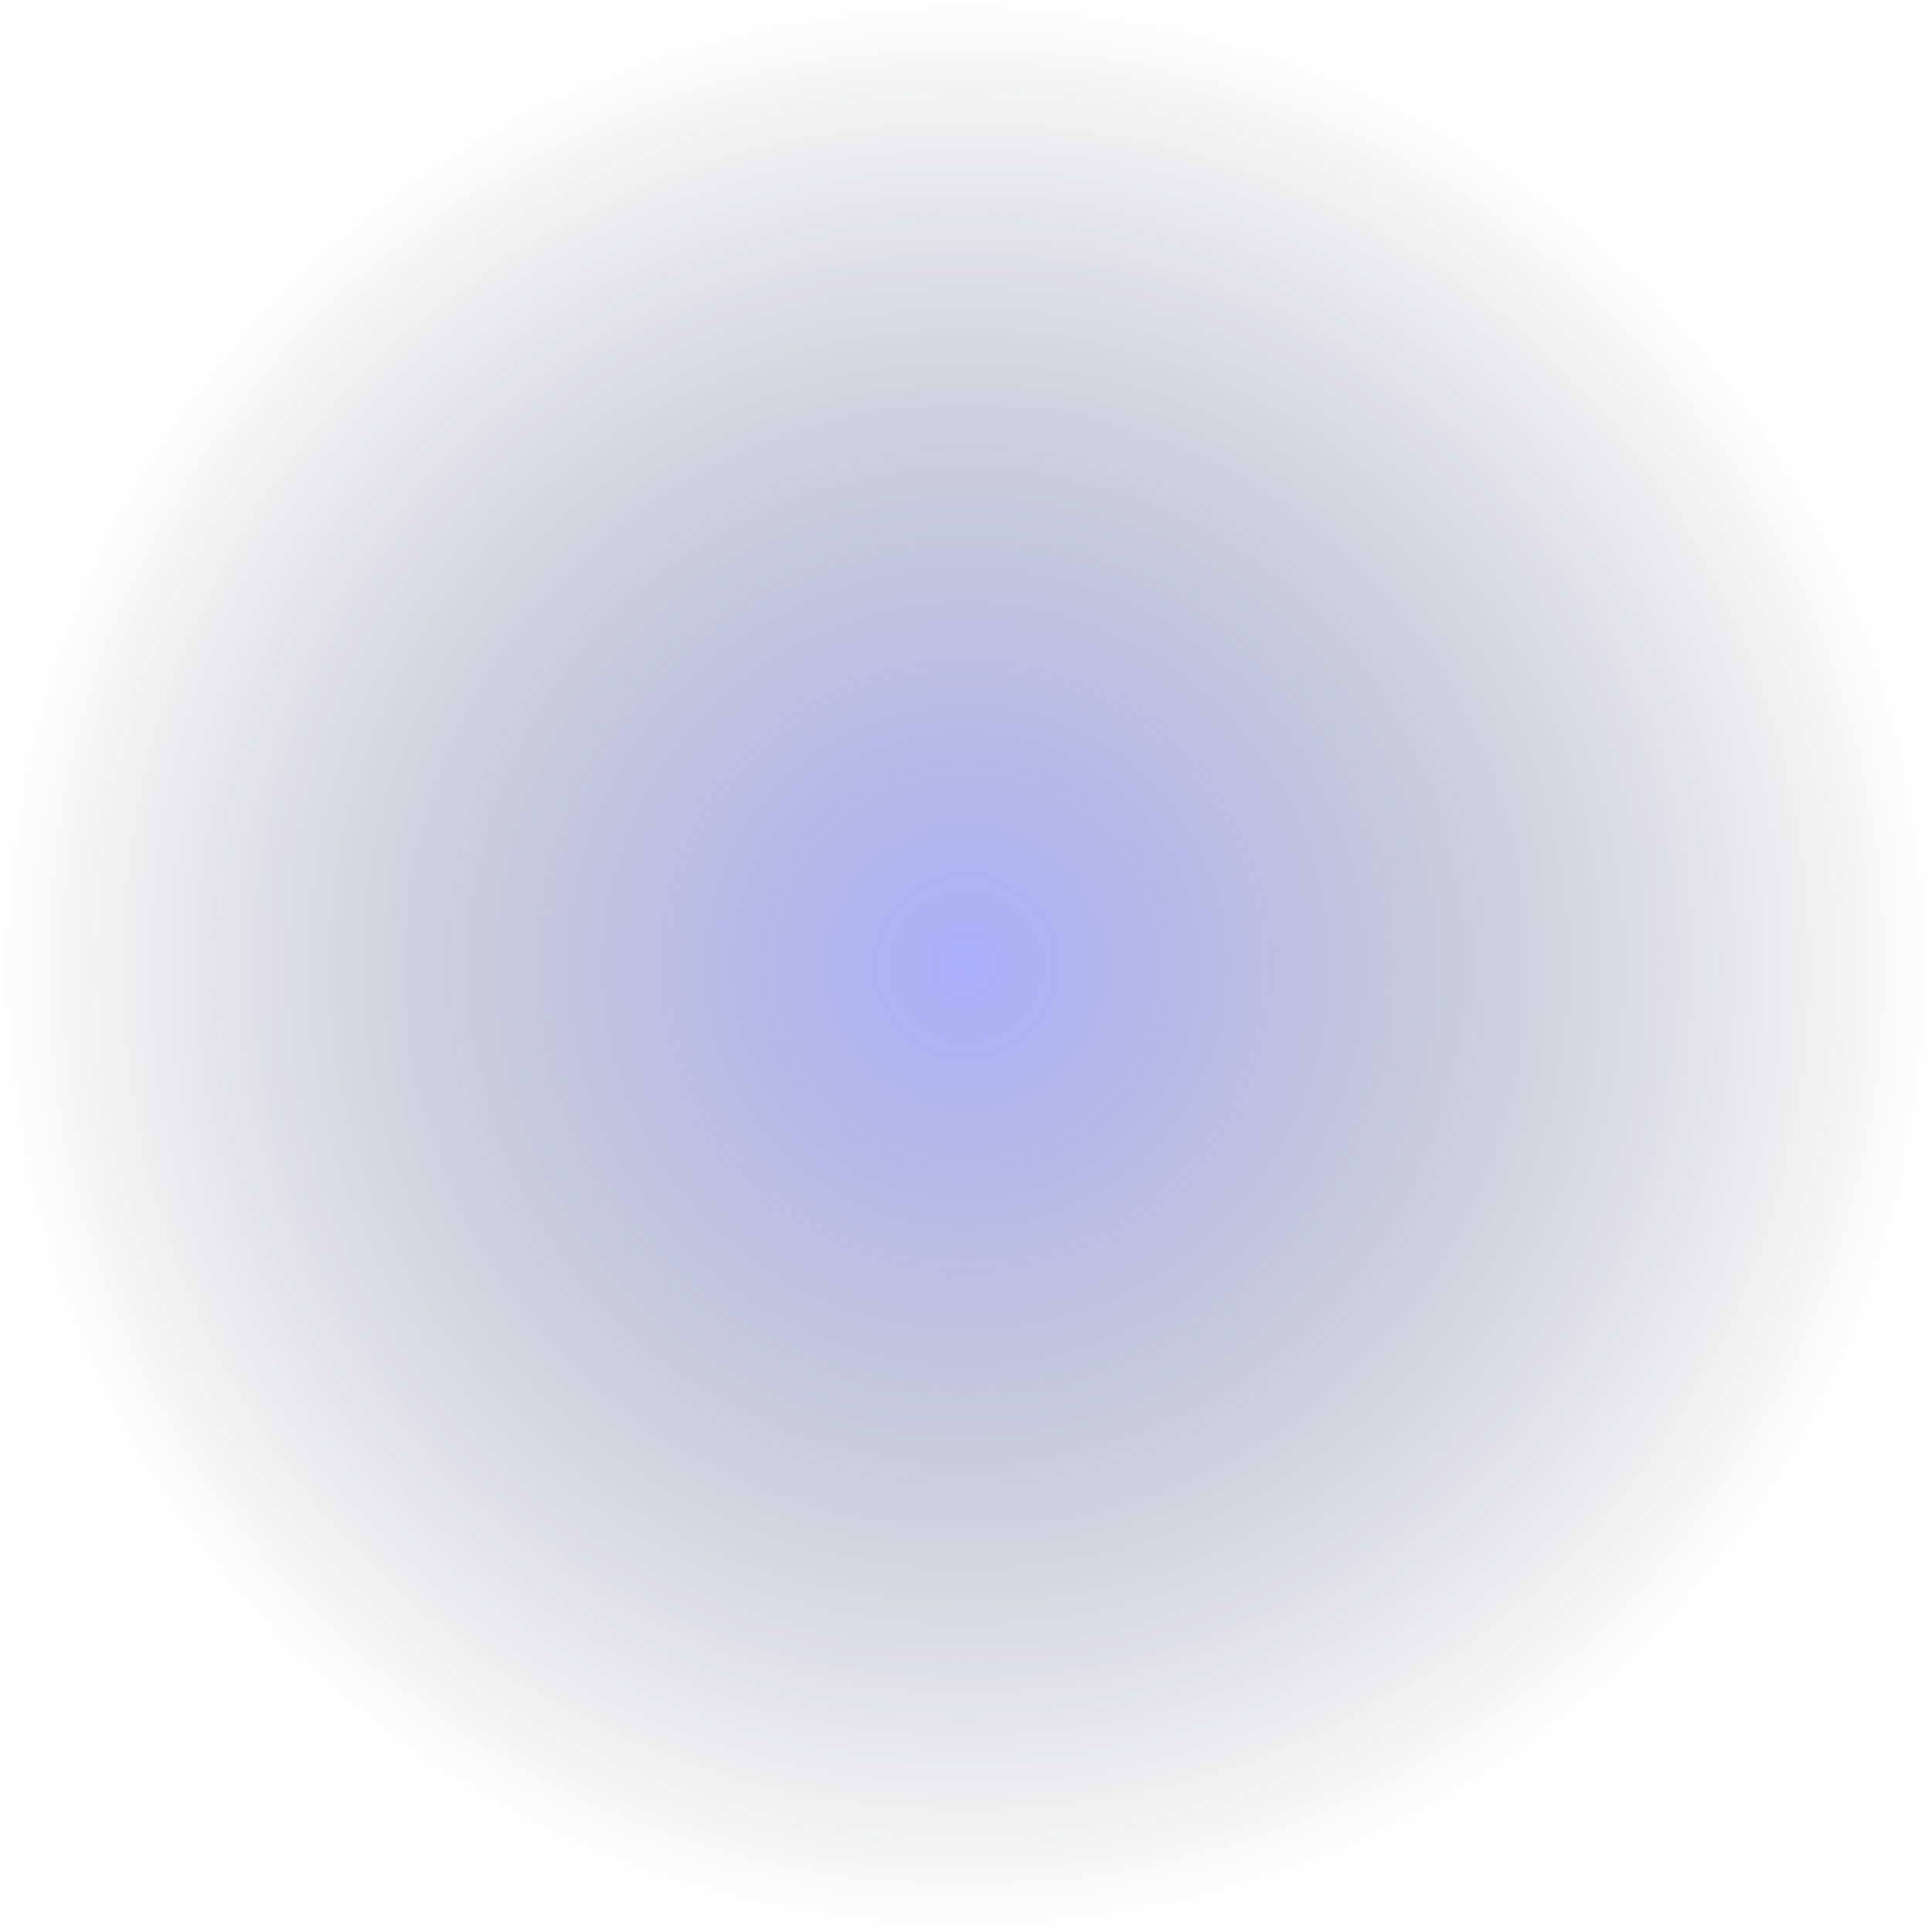
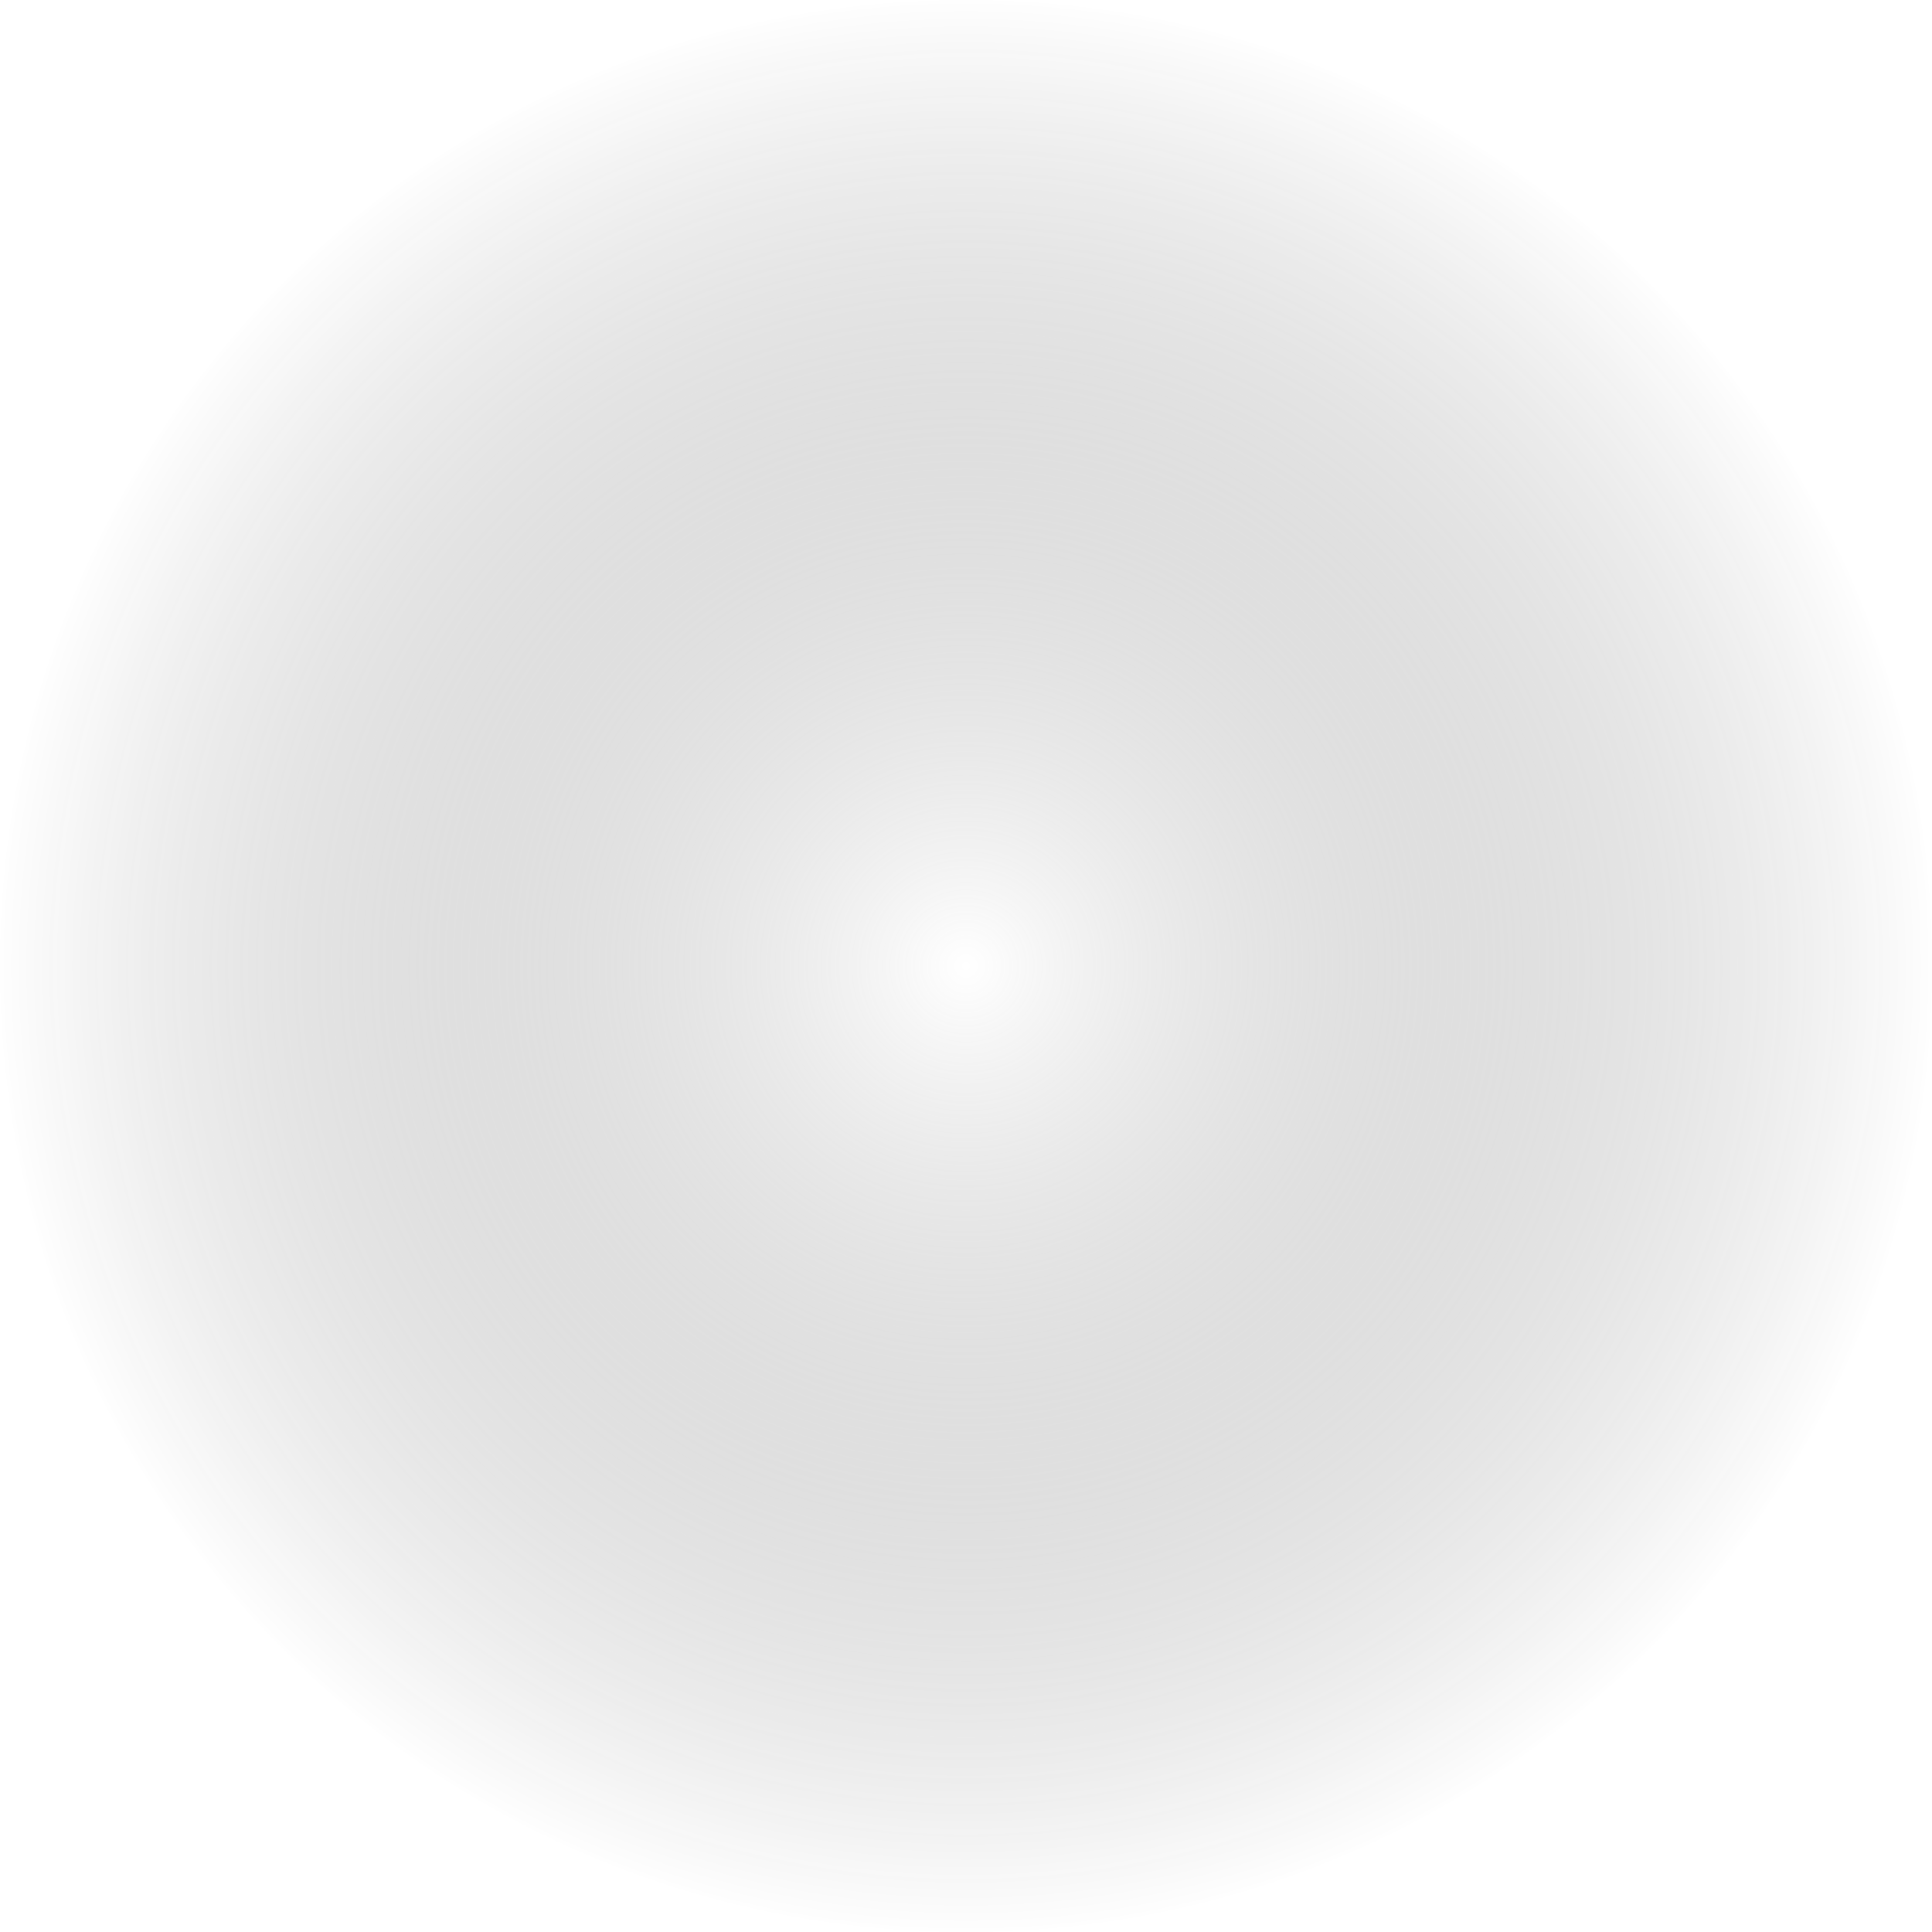
<svg xmlns="http://www.w3.org/2000/svg" width="1236" height="1236" viewBox="0 0 1236 1236" fill="none">
  <circle cx="618" cy="618" r="618" transform="matrix(1 0 0 -1 0 1236)" fill="url(#paint0_radial_124_482)" fill-opacity="0.5" />
  <defs>
    <radialGradient id="paint0_radial_124_482" cx="0" cy="0" r="1" gradientUnits="userSpaceOnUse" gradientTransform="translate(618 618) rotate(-90) scale(618)">
-       <stop stop-color="#5661F6" />
+       <stop stop-color="white" />
      <stop offset="1" stop-opacity="0" />
    </radialGradient>
  </defs>
</svg>
